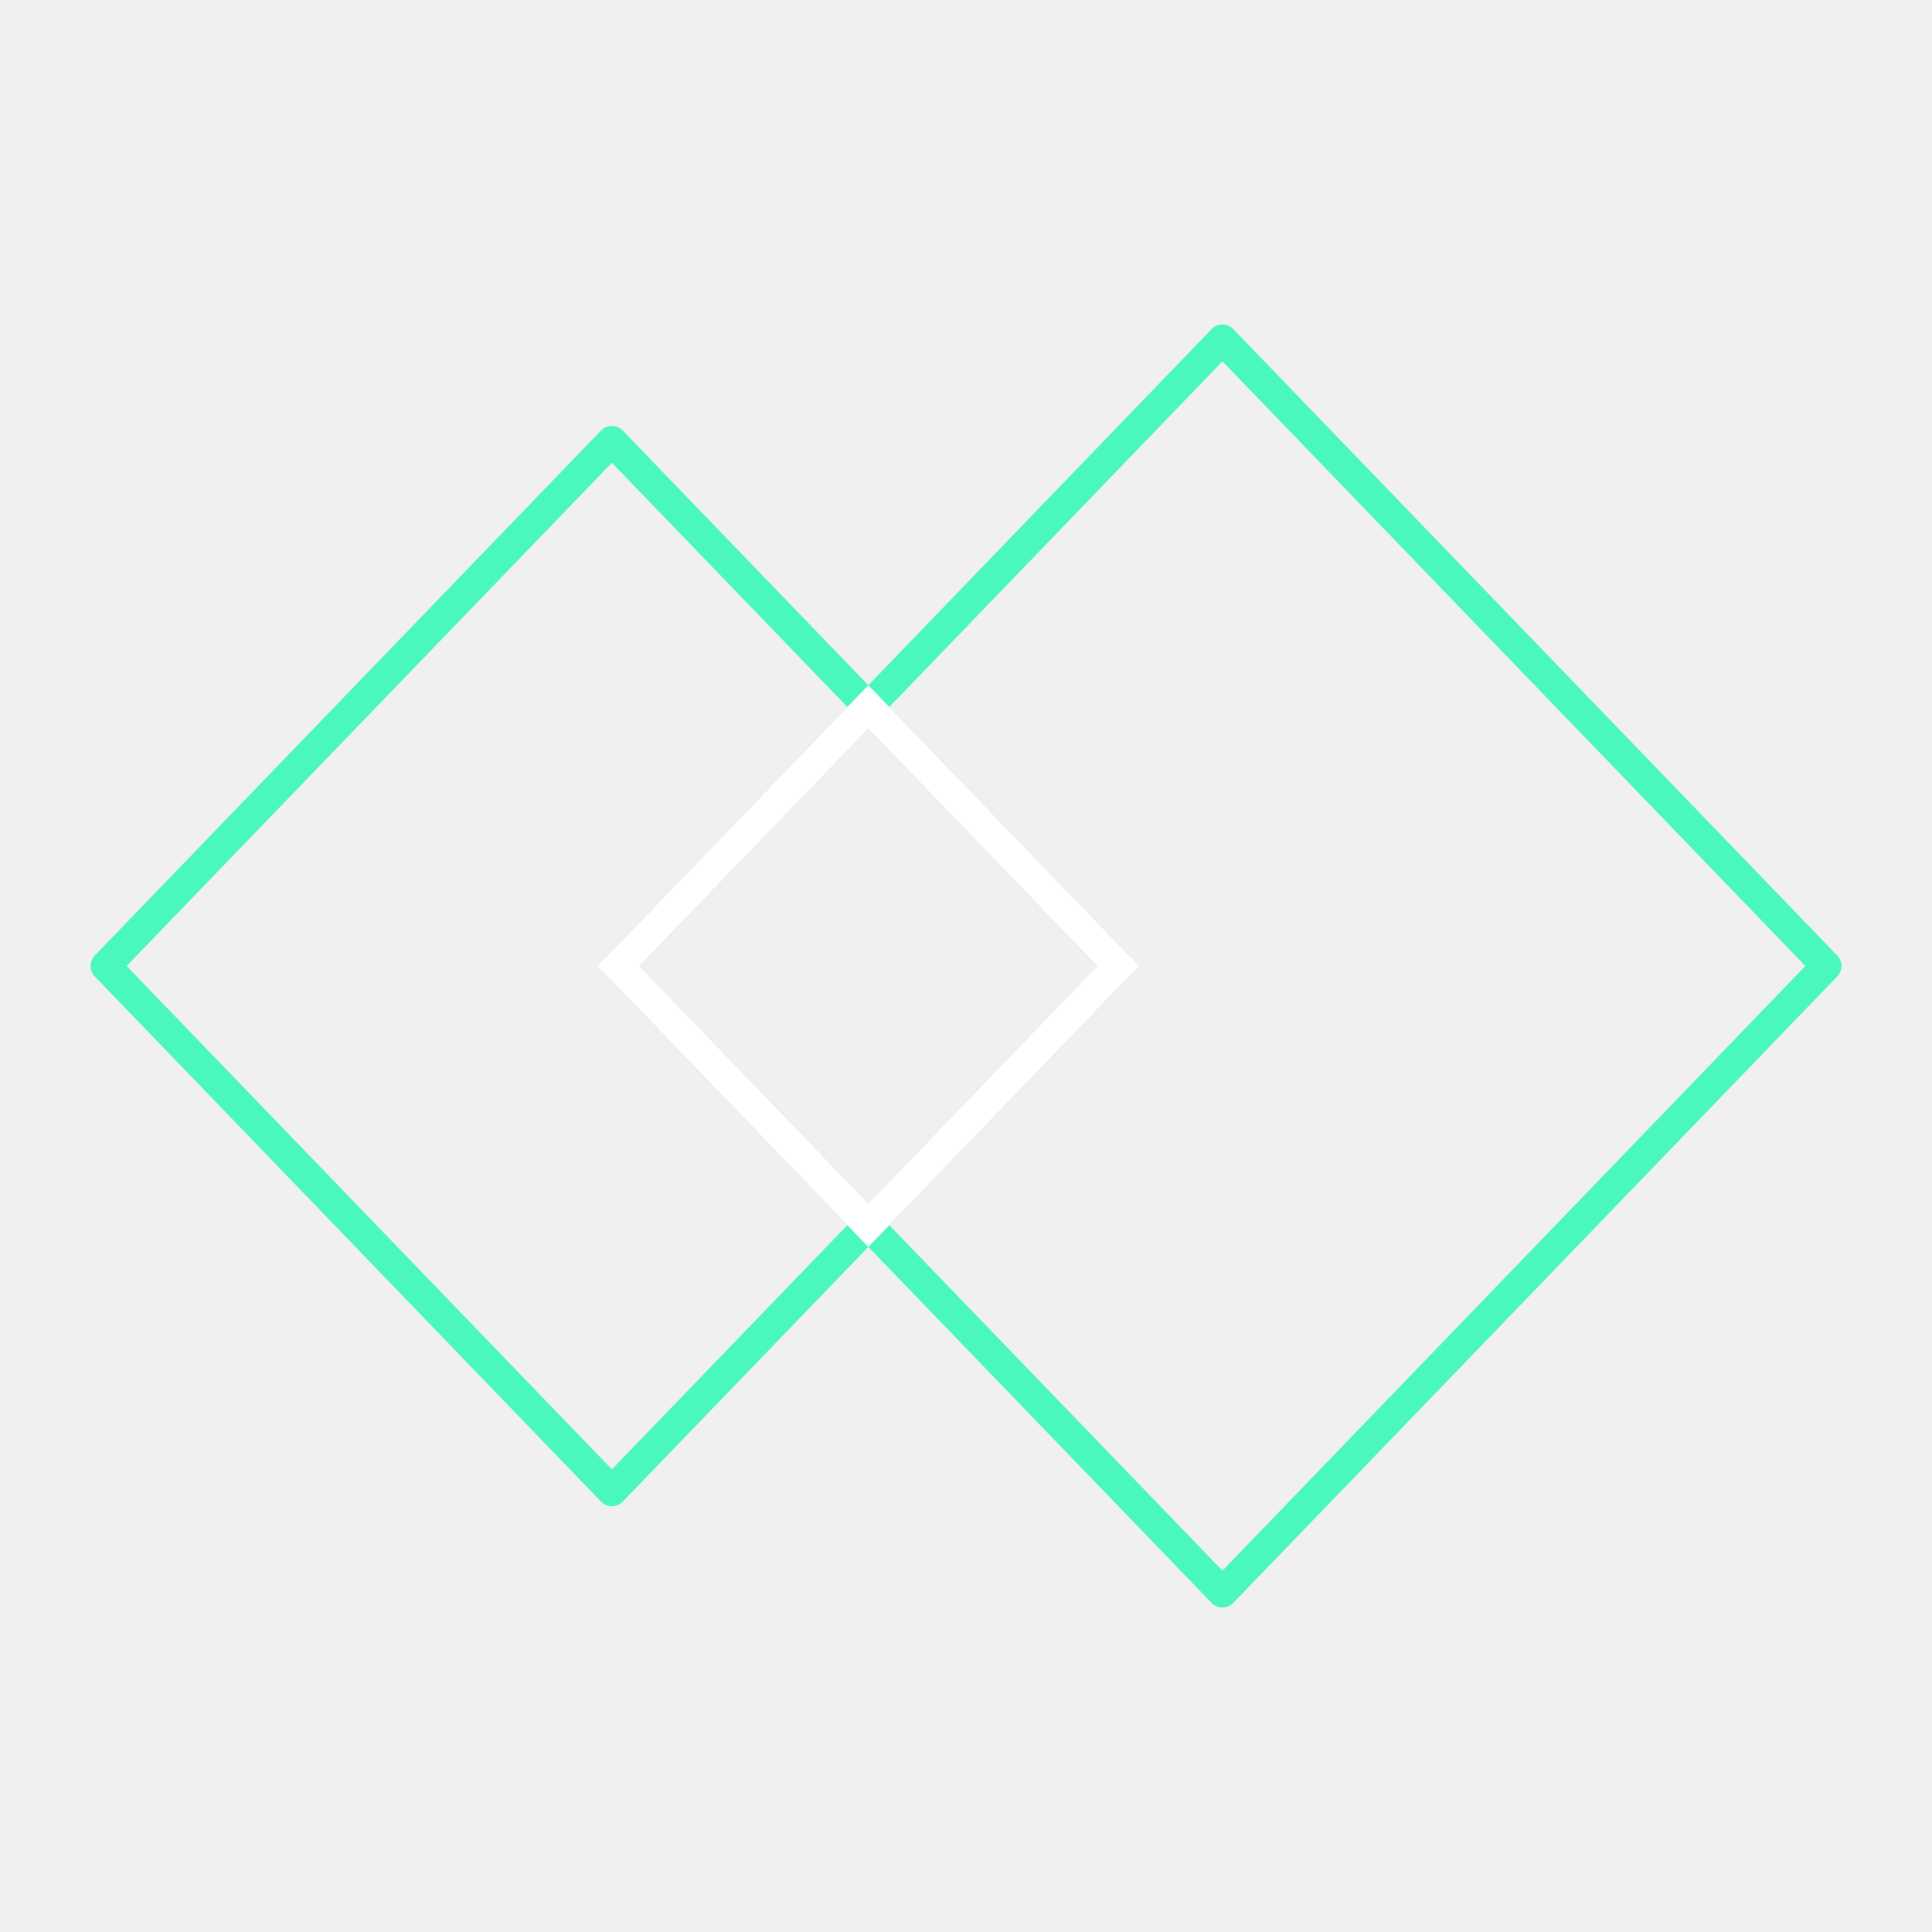
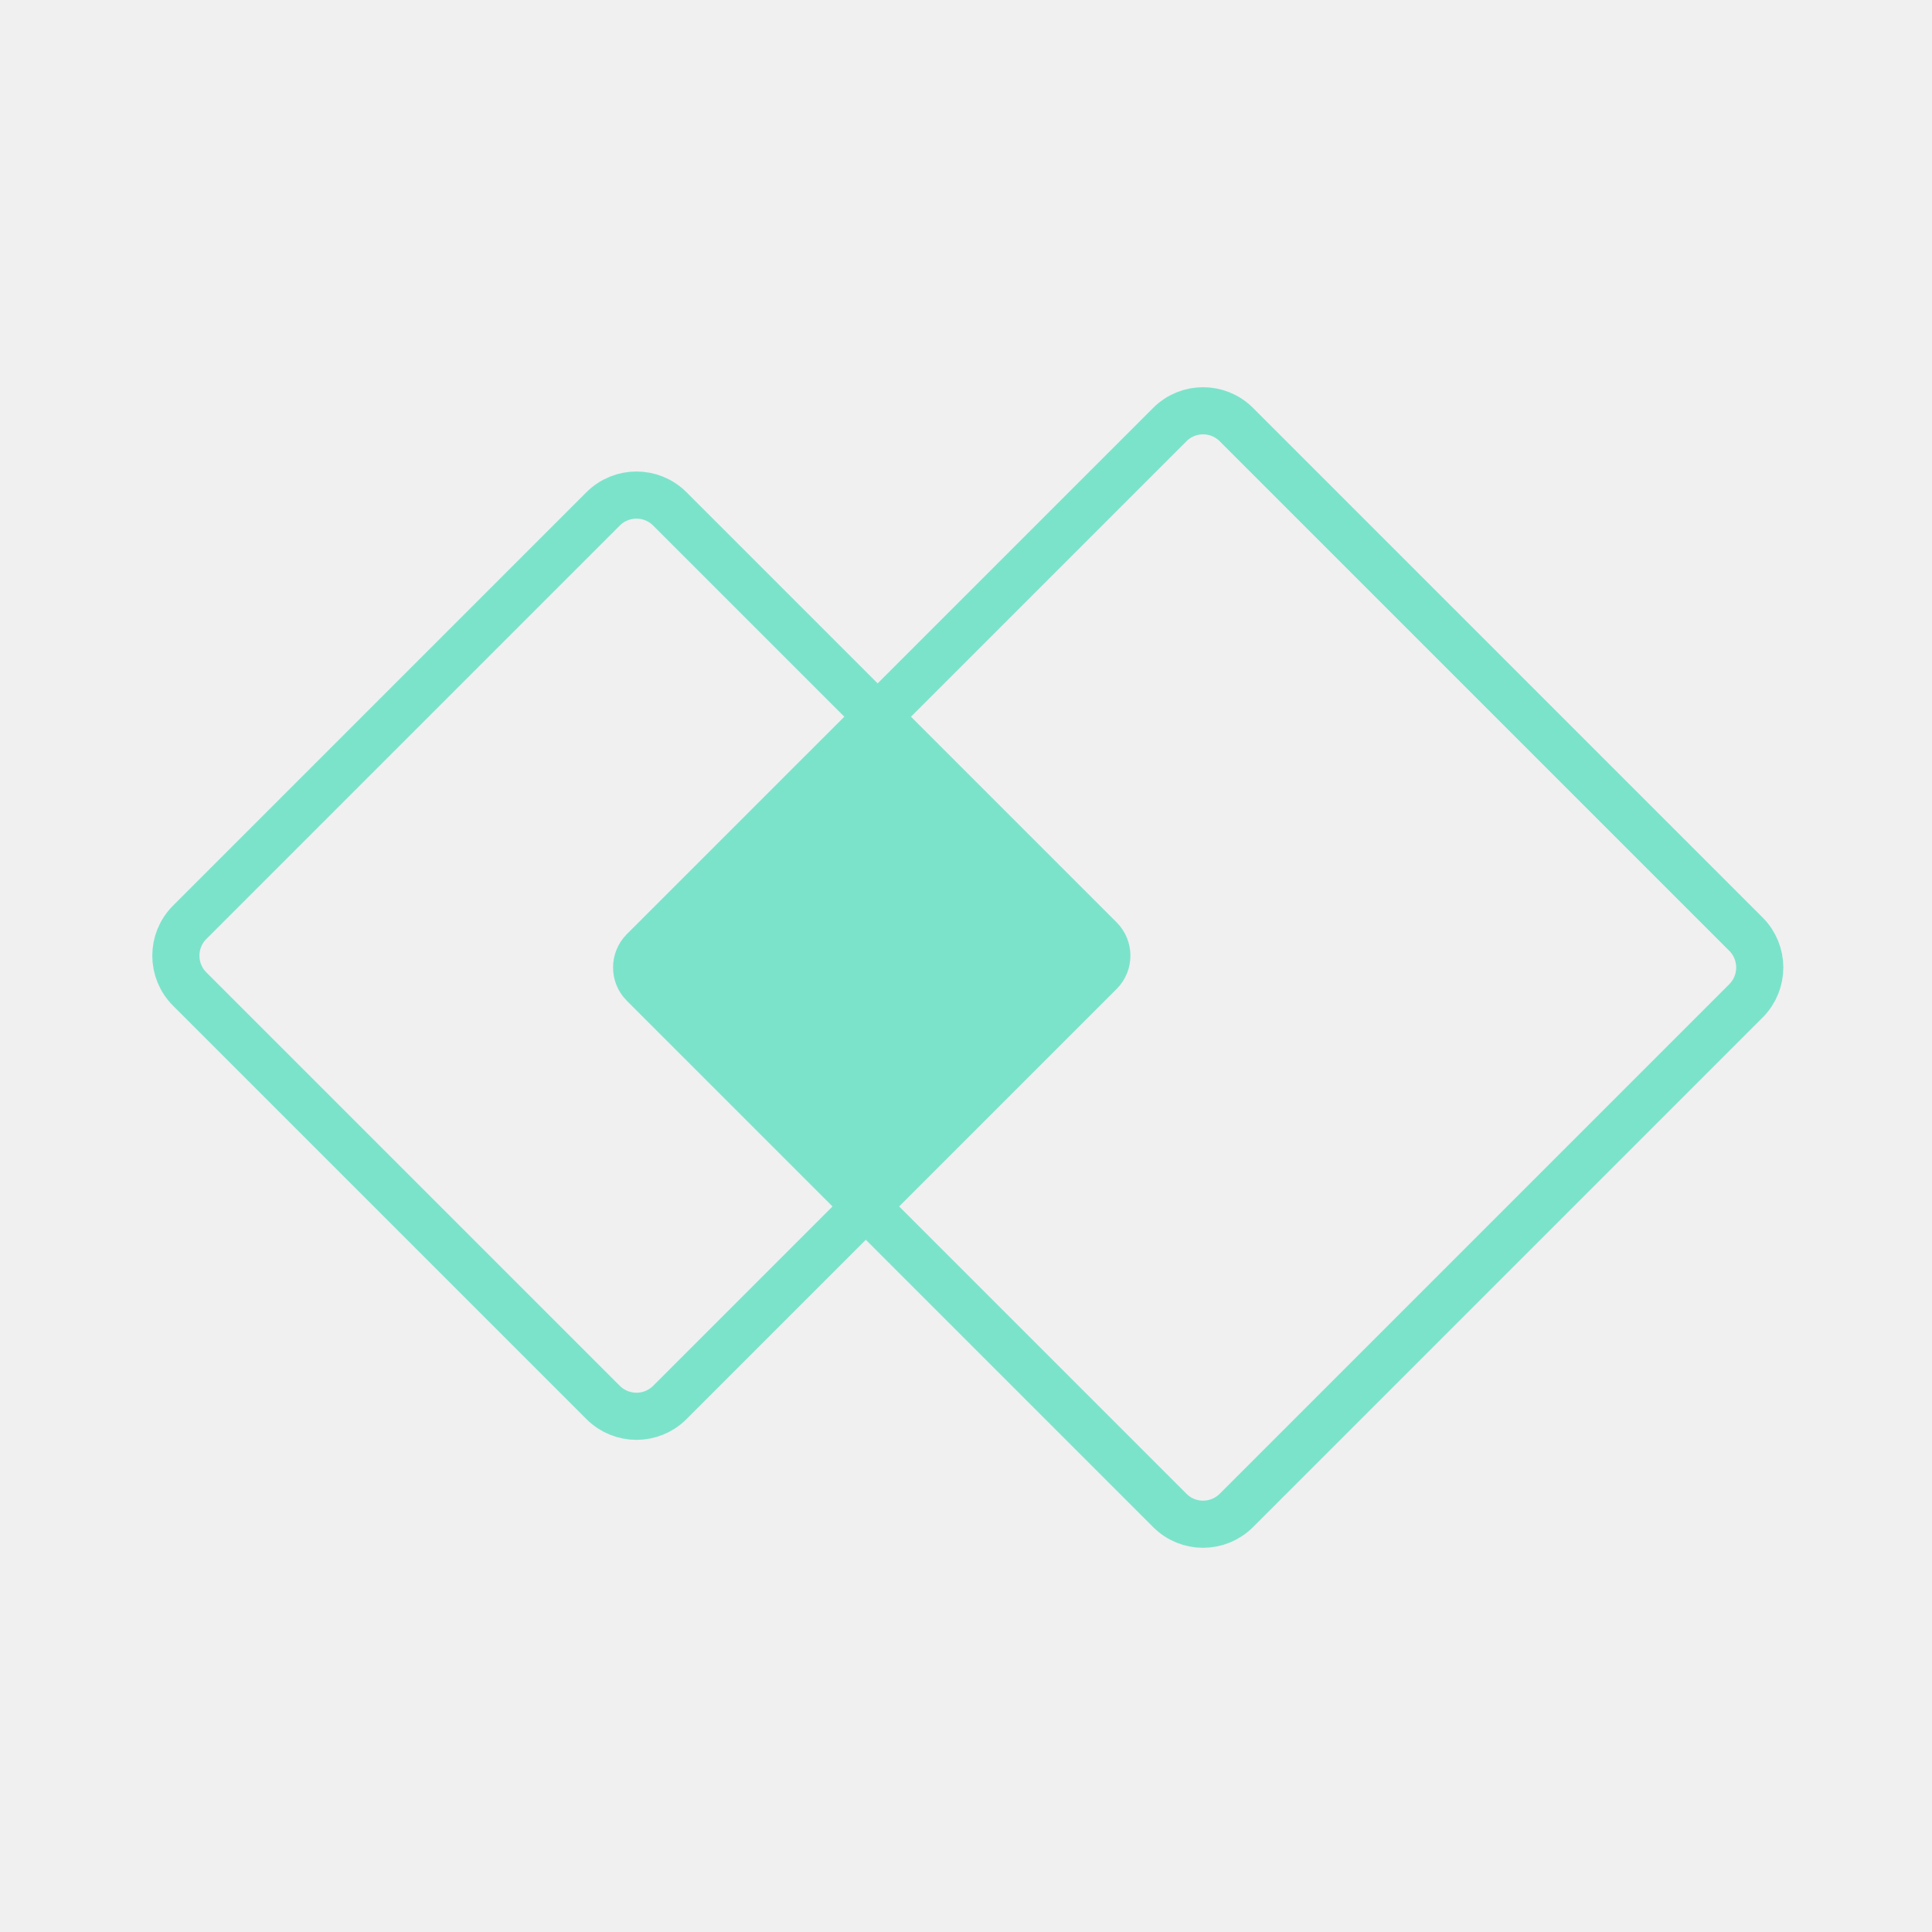
- <svg xmlns="http://www.w3.org/2000/svg" width="80" height="80" viewBox="0 0 80 80" fill="none">
-   <g clip-path="url(#clip0_167_13957)">
-     <path d="M35.956 29.275L25.337 18.262L4.375 40L25.337 61.744L35.956 50.731L25.613 40L35.956 29.275Z" stroke="#4BF8BB" stroke-width="1.25" stroke-linecap="round" stroke-linejoin="round" />
-     <path d="M50.619 14.062L35.956 29.275L46.3 40L35.956 50.731L50.619 65.938L75.625 40L50.619 14.062Z" stroke="#4BF8BB" stroke-width="1.25" stroke-linecap="round" stroke-linejoin="round" />
-     <path d="M35.956 29.275L25.612 40L35.956 50.731L46.3 40L35.956 29.275Z" stroke="white" stroke-width="1.25" stroke-miterlimit="10" />
+ <svg xmlns="http://www.w3.org/2000/svg" width="100%" height="100%" viewBox="0 0 25 25" version="1.1" xml:space="preserve" style="fill-rule:evenodd;clip-rule:evenodd;">
+   <g transform="matrix(1,0,0,1,-54631.7,-28491.2)">
+     <g transform="matrix(1,0,0,1,-0.265107,-0.302452)">
+       <g transform="matrix(1.02346,0,0,1.02346,-1281.41,-668.107)">
+         <rect x="54631.7" y="28491.2" width="24.427" height="24.427" style="fill:none;" />
+         <g transform="matrix(0.977078,0,0,0.977078,1276.73,666.678)">
+           <g transform="matrix(1,0,0,1,54607.2,28477.8)">
+             <path d="M22.07,11.57C22.307,11.808 22.307,12.193 22.07,12.431L15.475,19.026C15.237,19.264 14.851,19.264 14.614,19.026L7.803,12.215C7.685,12.097 7.685,11.904 7.803,11.785L14.614,4.975C14.851,4.737 15.237,4.737 15.475,4.975L22.07,11.57Z" style="fill:none;fill-rule:nonzero;stroke:rgb(124,227,203);stroke-width:0.61px;" />
+           </g>
+           <g transform="matrix(-0.707107,0.707107,-0.707107,-0.707107,54639.1,28488.6)">
+             <rect x="13.698" y="12.012" width="4.106" height="4.106" style="fill:rgb(124,227,203);" />
+           </g>
+           <g transform="matrix(1,0,0,1,54607.2,28477.8)">
+             <path d="M13.71,11.632C13.829,11.751 13.829,11.944 13.71,12.063L8.143,17.63C7.905,17.867 7.52,17.867 7.282,17.63L1.93,12.278C1.693,12.04 1.693,11.655 1.93,11.417L7.282,6.065C7.52,5.828 7.905,5.828 8.143,6.065L13.71,11.632Z" style="fill:none;fill-rule:nonzero;stroke:rgb(124,227,203);stroke-width:0.61px;" />
+           </g>
+         </g>
+       </g>
+     </g>
  </g>
-   <defs>
-     <clipPath id="clip0_167_13957">
-       <rect width="80" height="80" fill="white" />
-     </clipPath>
-   </defs>
</svg>
